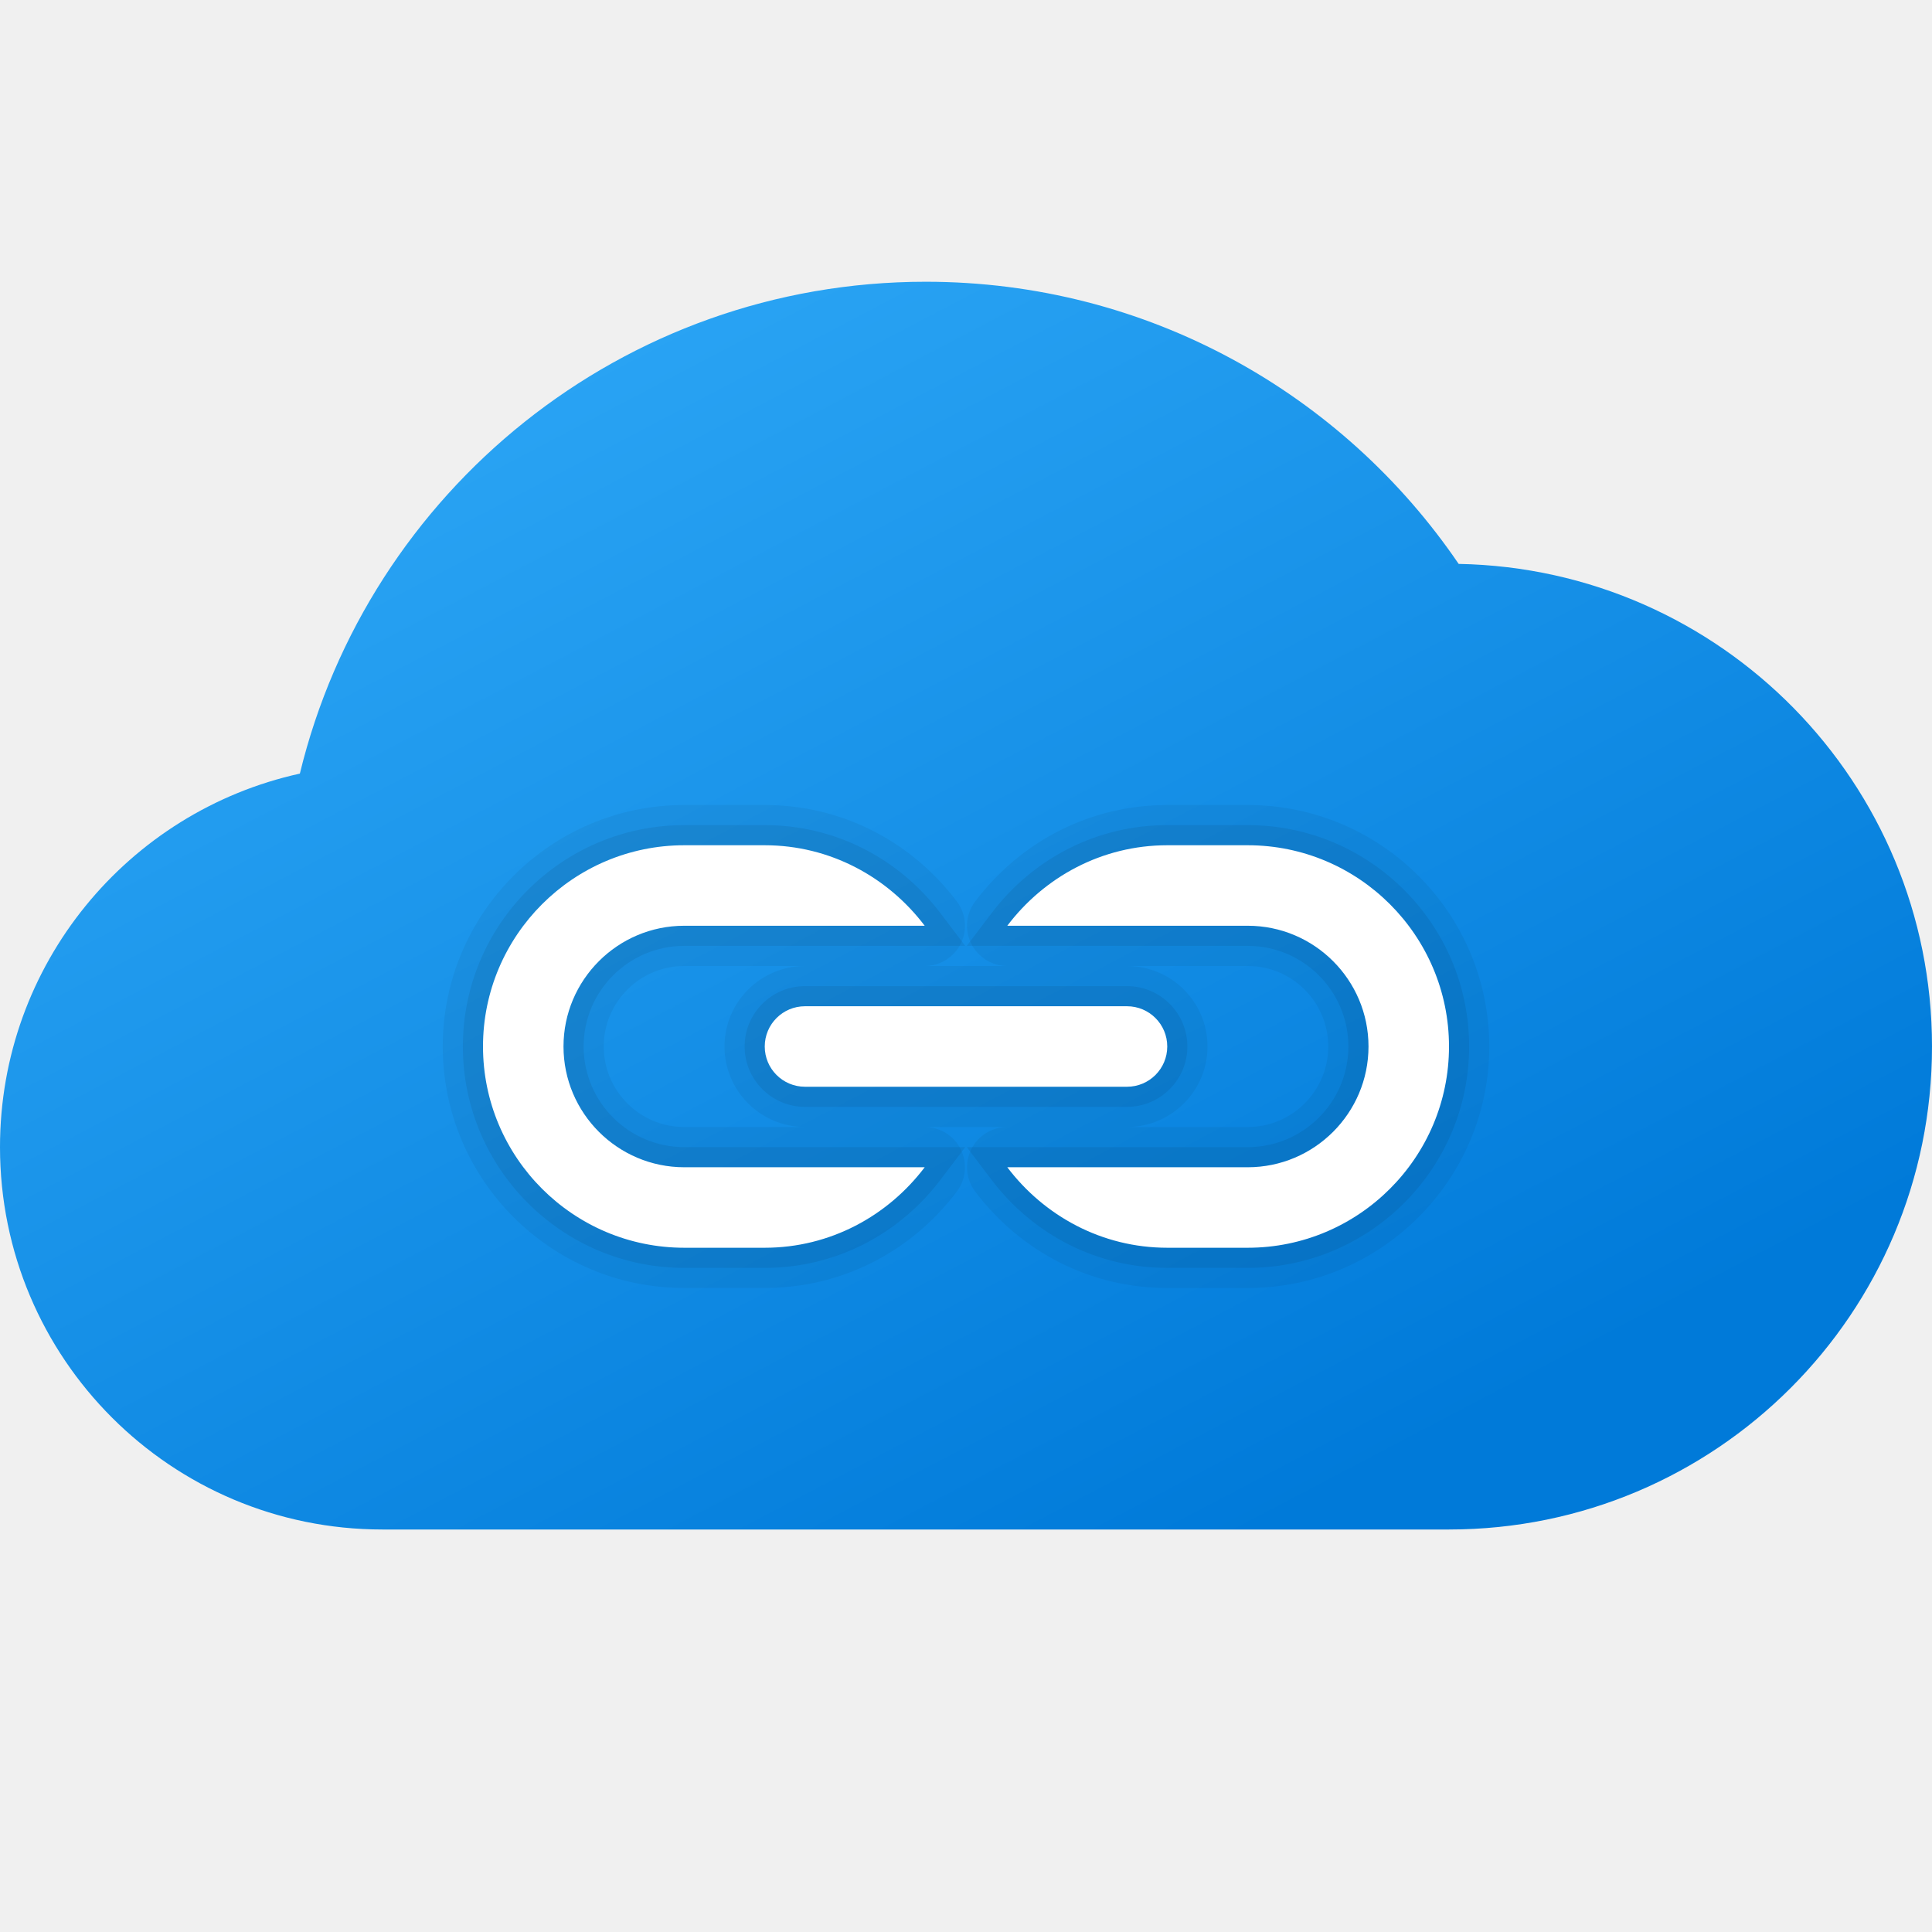
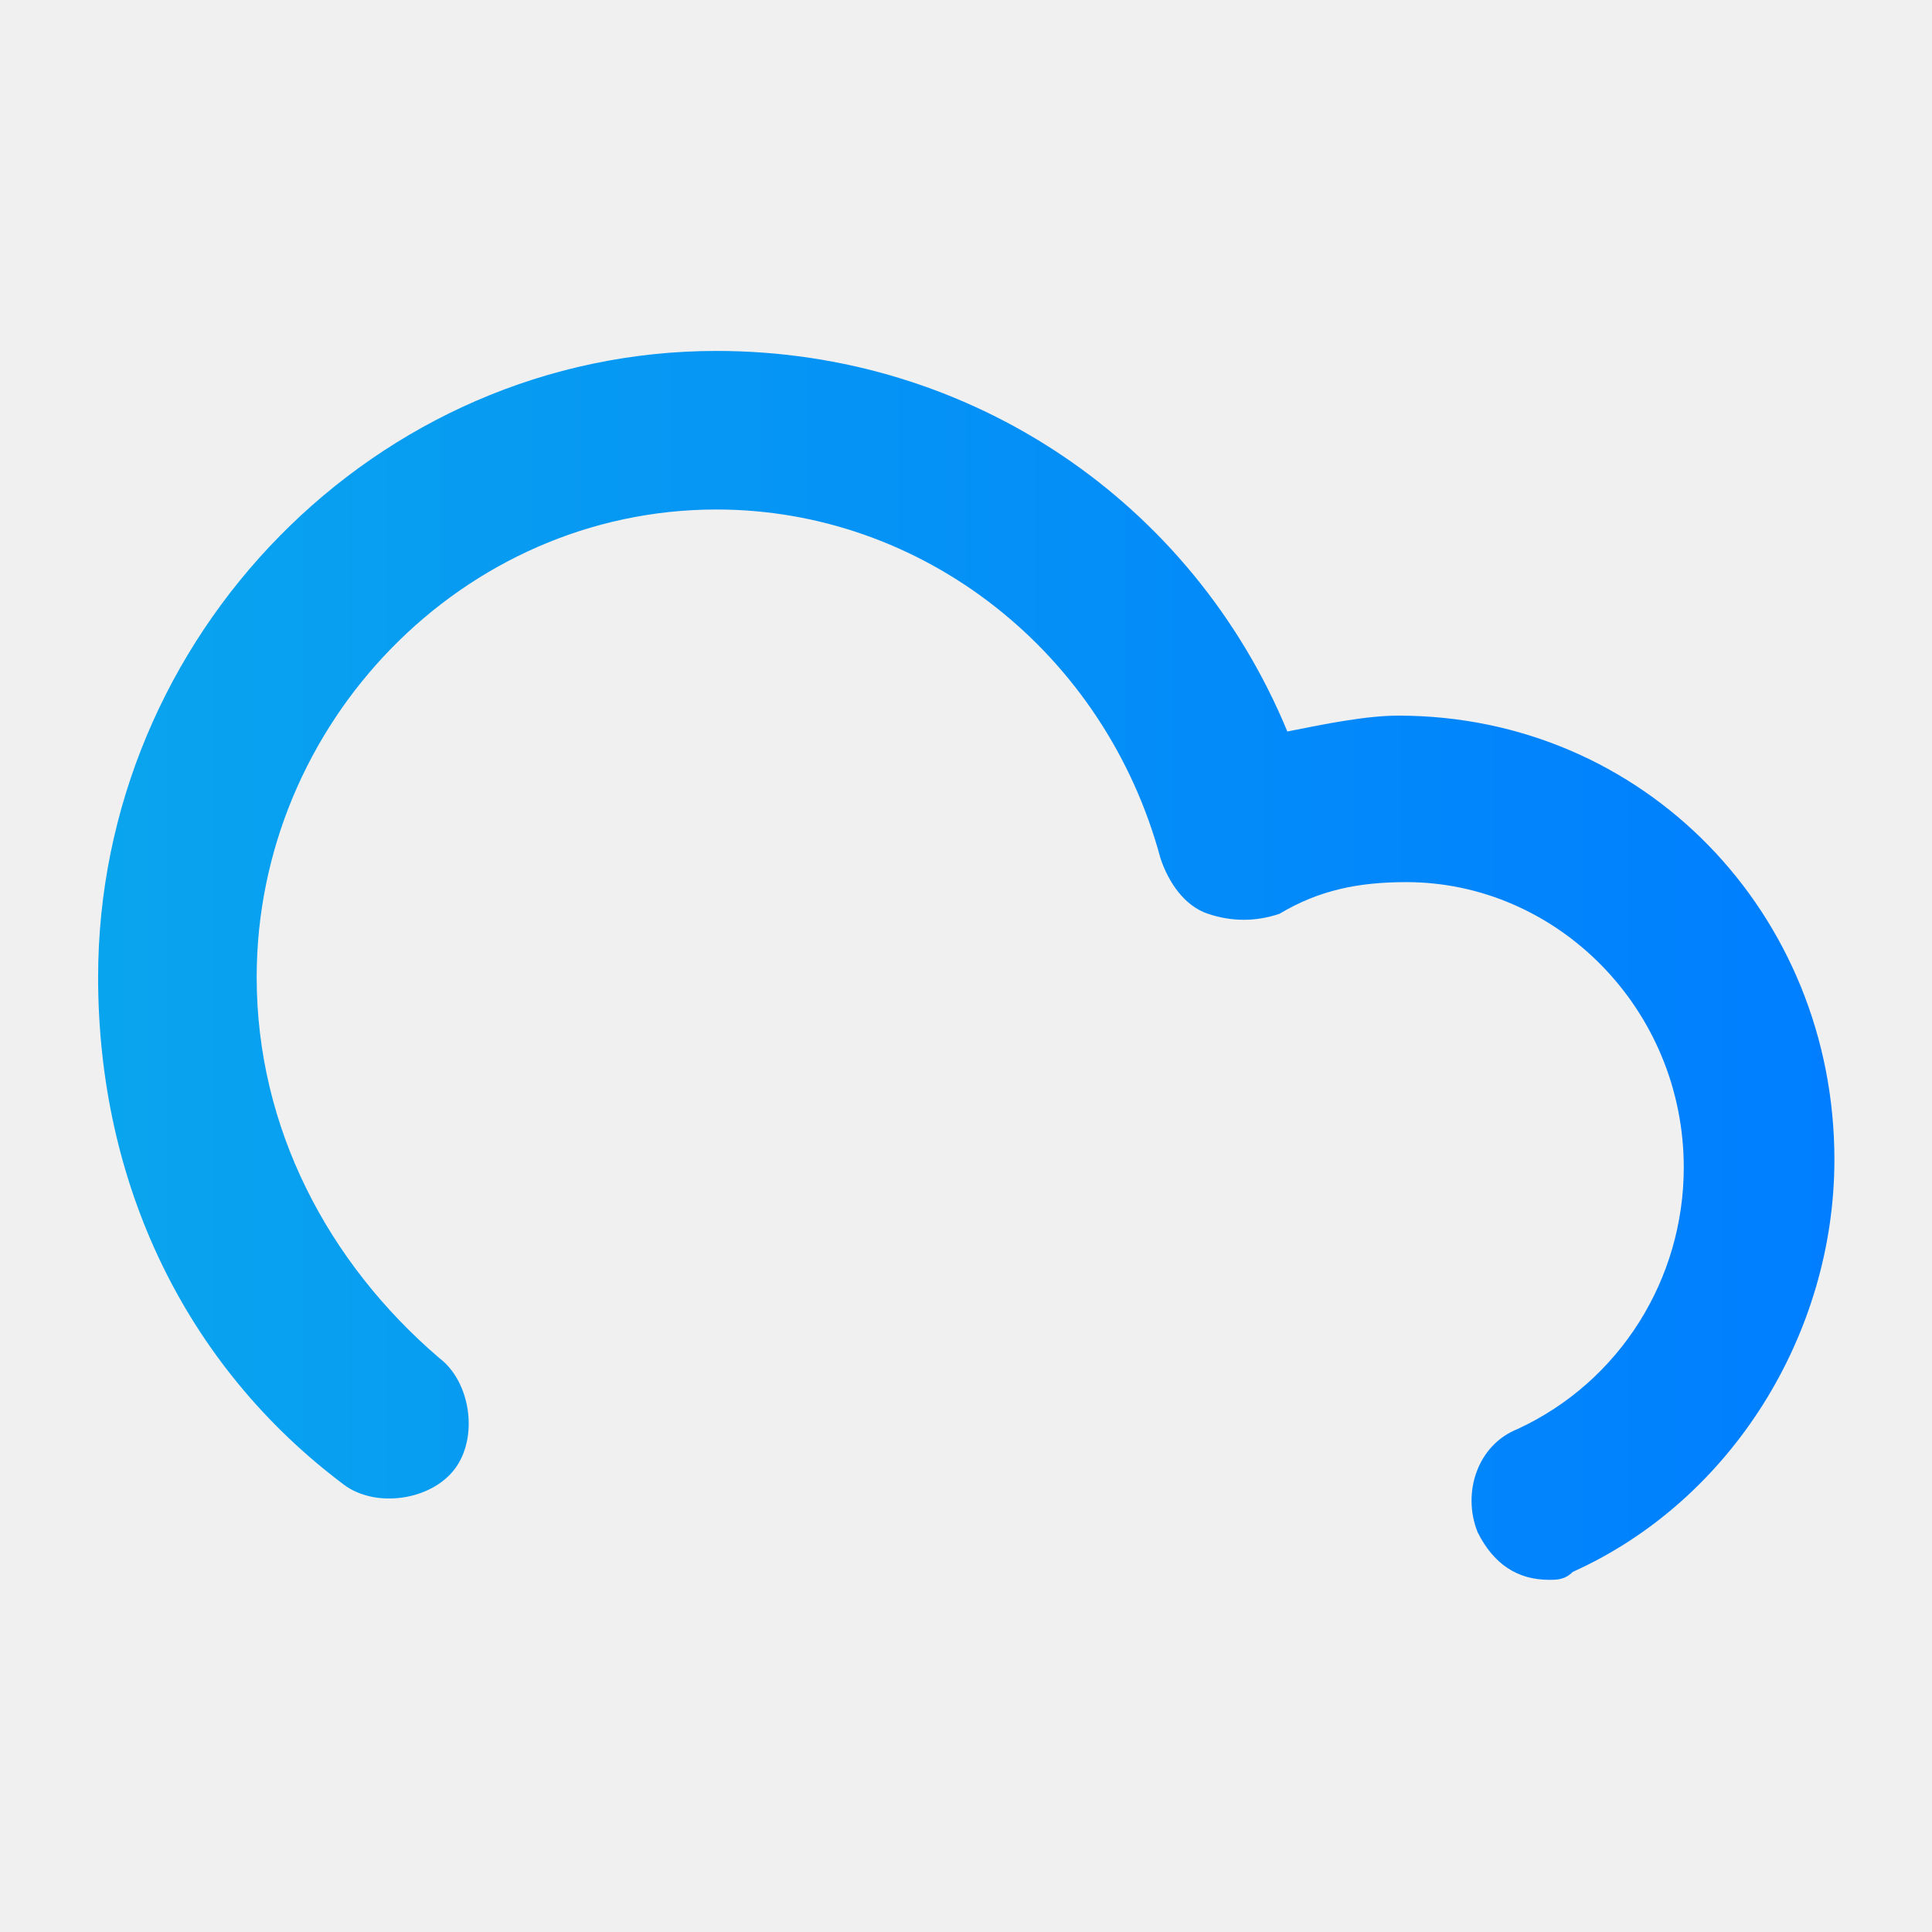
- <svg xmlns="http://www.w3.org/2000/svg" viewBox="0 0 48 48">
-   <linearGradient id="H1_g7o1dssQuWKrB2hdEMa" x1="14.242" x2="30.172" y1="8.358" y2="38.695" gradientUnits="userSpaceOnUse">
-     <stop offset="0" stop-color="#2aa4f4" />
-     <stop offset="1" stop-color="#007ad9" />
-   </linearGradient>
-   <path fill="url(#H1_g7o1dssQuWKrB2hdEMa)" d="M48,26c0,6.63-5.37,12-12,12c-1.8,0-24.66,0-26.5,0C4.25,38,0,33.75,0,28.5c0-4.54,3.18-8.34,7.45-9.28C9.15,12.21,15.46,7,23,7c5.51,0,10.36,2.78,13.24,7.01C42.76,14.13,48,19.45,48,26z" />
-   <path d="M31,20h-2c-1.879,0-3.619,0.873-4.772,2.396c-0.229,0.303-0.267,0.709-0.098,1.049S24.646,24,25.025,24h-2.051c0.379,0,0.727-0.215,0.896-0.555s0.131-0.746-0.098-1.049C22.619,20.873,20.879,20,19,20h-2c-3.309,0-6,2.691-6,6s2.691,6,6,6h2c1.879,0,3.619-0.873,4.772-2.396c0.229-0.303,0.267-0.709,0.098-1.049S23.354,28,22.975,28h2.051c-0.379,0-0.727,0.215-0.896,0.555s-0.131,0.746,0.098,1.049C25.381,31.127,27.121,32,29,32h2c3.309,0,6-2.691,6-6S34.309,20,31,20z M17,28c-1.103,0-2-0.897-2-2s0.897-2,2-2h3c-1.103,0-2,0.897-2,2s0.897,2,2,2H17z M30,26c0-1.103-0.897-2-2-2h3c1.103,0,2,0.897,2,2s-0.897,2-2,2h-3C29.103,28,30,27.103,30,26z" opacity=".05" />
-   <path d="M17,28.5h6.98l-0.607,0.802C22.315,30.699,20.721,31.5,19,31.5h-2c-3.033,0-5.5-2.468-5.5-5.5s2.467-5.5,5.5-5.5h2c1.721,0,3.315,0.801,4.373,2.198L23.98,23.5H17c-1.378,0-2.5,1.121-2.5,2.5S15.622,28.5,17,28.5z M31,20.5h-2c-1.721,0-3.315,0.801-4.373,2.198L24.02,23.5H31c1.378,0,2.5,1.121,2.5,2.5s-1.122,2.5-2.5,2.5h-6.98l0.607,0.802C25.685,30.699,27.279,31.5,29,31.5h2c3.033,0,5.5-2.468,5.5-5.5S34.033,20.5,31,20.5z M18.5,26c0,0.827,0.673,1.5,1.5,1.5h8c0.827,0,1.5-0.673,1.5-1.5s-0.673-1.5-1.5-1.5h-8C19.173,24.5,18.5,25.173,18.5,26z" opacity=".07" />
-   <path fill="#fff" d="M17,29c-1.654,0-3-1.346-3-3s1.346-3,3-3h5.974c-0.914-1.207-2.348-2-3.974-2h-2c-2.757,0-5,2.243-5,5s2.243,5,5,5h2c1.627,0,3.061-0.793,3.974-2H17z" />
-   <path fill="#fff" d="M31,21h-2c-1.627,0-3.061,0.793-3.974,2H31c1.654,0,3,1.346,3,3s-1.346,3-3,3h-5.974c0.914,1.207,2.348,2,3.974,2h2c2.757,0,5-2.243,5-5S33.757,21,31,21z" />
-   <path fill="#fff" d="M28,27h-8c-0.552,0-1-0.447-1-1s0.448-1,1-1h8c0.552,0,1,0.447,1,1S28.552,27,28,27z" />
+ <svg xmlns="http://www.w3.org/2000/svg" width="512" height="512" viewBox="0 0 512 512" fill="none">
+   <g clip-path="url(#clip0_1_2)">
+     <path d="M370.576 189.649C362.172 189.649 351.667 191.751 341.161 193.852C315.948 132.92 257.118 93 189.884 93C99.538 93 26 168.639 26 258.985C26 313.613 49.112 361.938 91.133 393.454C99.538 399.757 114.245 397.656 120.548 389.252C126.852 380.847 124.751 366.14 116.346 359.837C86.931 334.624 68.022 298.905 68.022 258.985C68.022 191.751 122.649 135.022 189.884 135.022C244.512 135.022 292.837 172.841 307.544 227.469C309.645 233.772 313.847 240.075 320.151 242.176C326.454 244.277 332.757 244.277 339.06 242.176C349.566 235.873 360.071 233.772 372.677 233.772C412.598 233.772 446.215 267.389 446.215 309.411C446.215 338.826 429.406 366.14 402.092 378.746C391.587 382.948 387.385 395.555 391.587 406.06C395.789 414.465 402.092 418.667 410.497 418.667C412.598 418.667 414.699 418.667 416.8 416.566C458.822 397.656 486.135 353.533 486.135 307.31C486.135 242.176 435.71 189.649 370.576 189.649Z" fill="url(#paint0_linear_1_2)" />
+   </g>
+   <defs>
+     <linearGradient id="paint0_linear_1_2" x1="26" y1="310.822" x2="486.135" y2="310.822" gradientUnits="userSpaceOnUse">
+       <stop stop-color="#09A4EE" />
+       <stop offset="1" stop-color="#007EFF" />
+     </linearGradient>
+     <clipPath id="clip0_1_2">
+       <rect width="512" height="512" fill="white" />
+     </clipPath>
+   </defs>
</svg>
